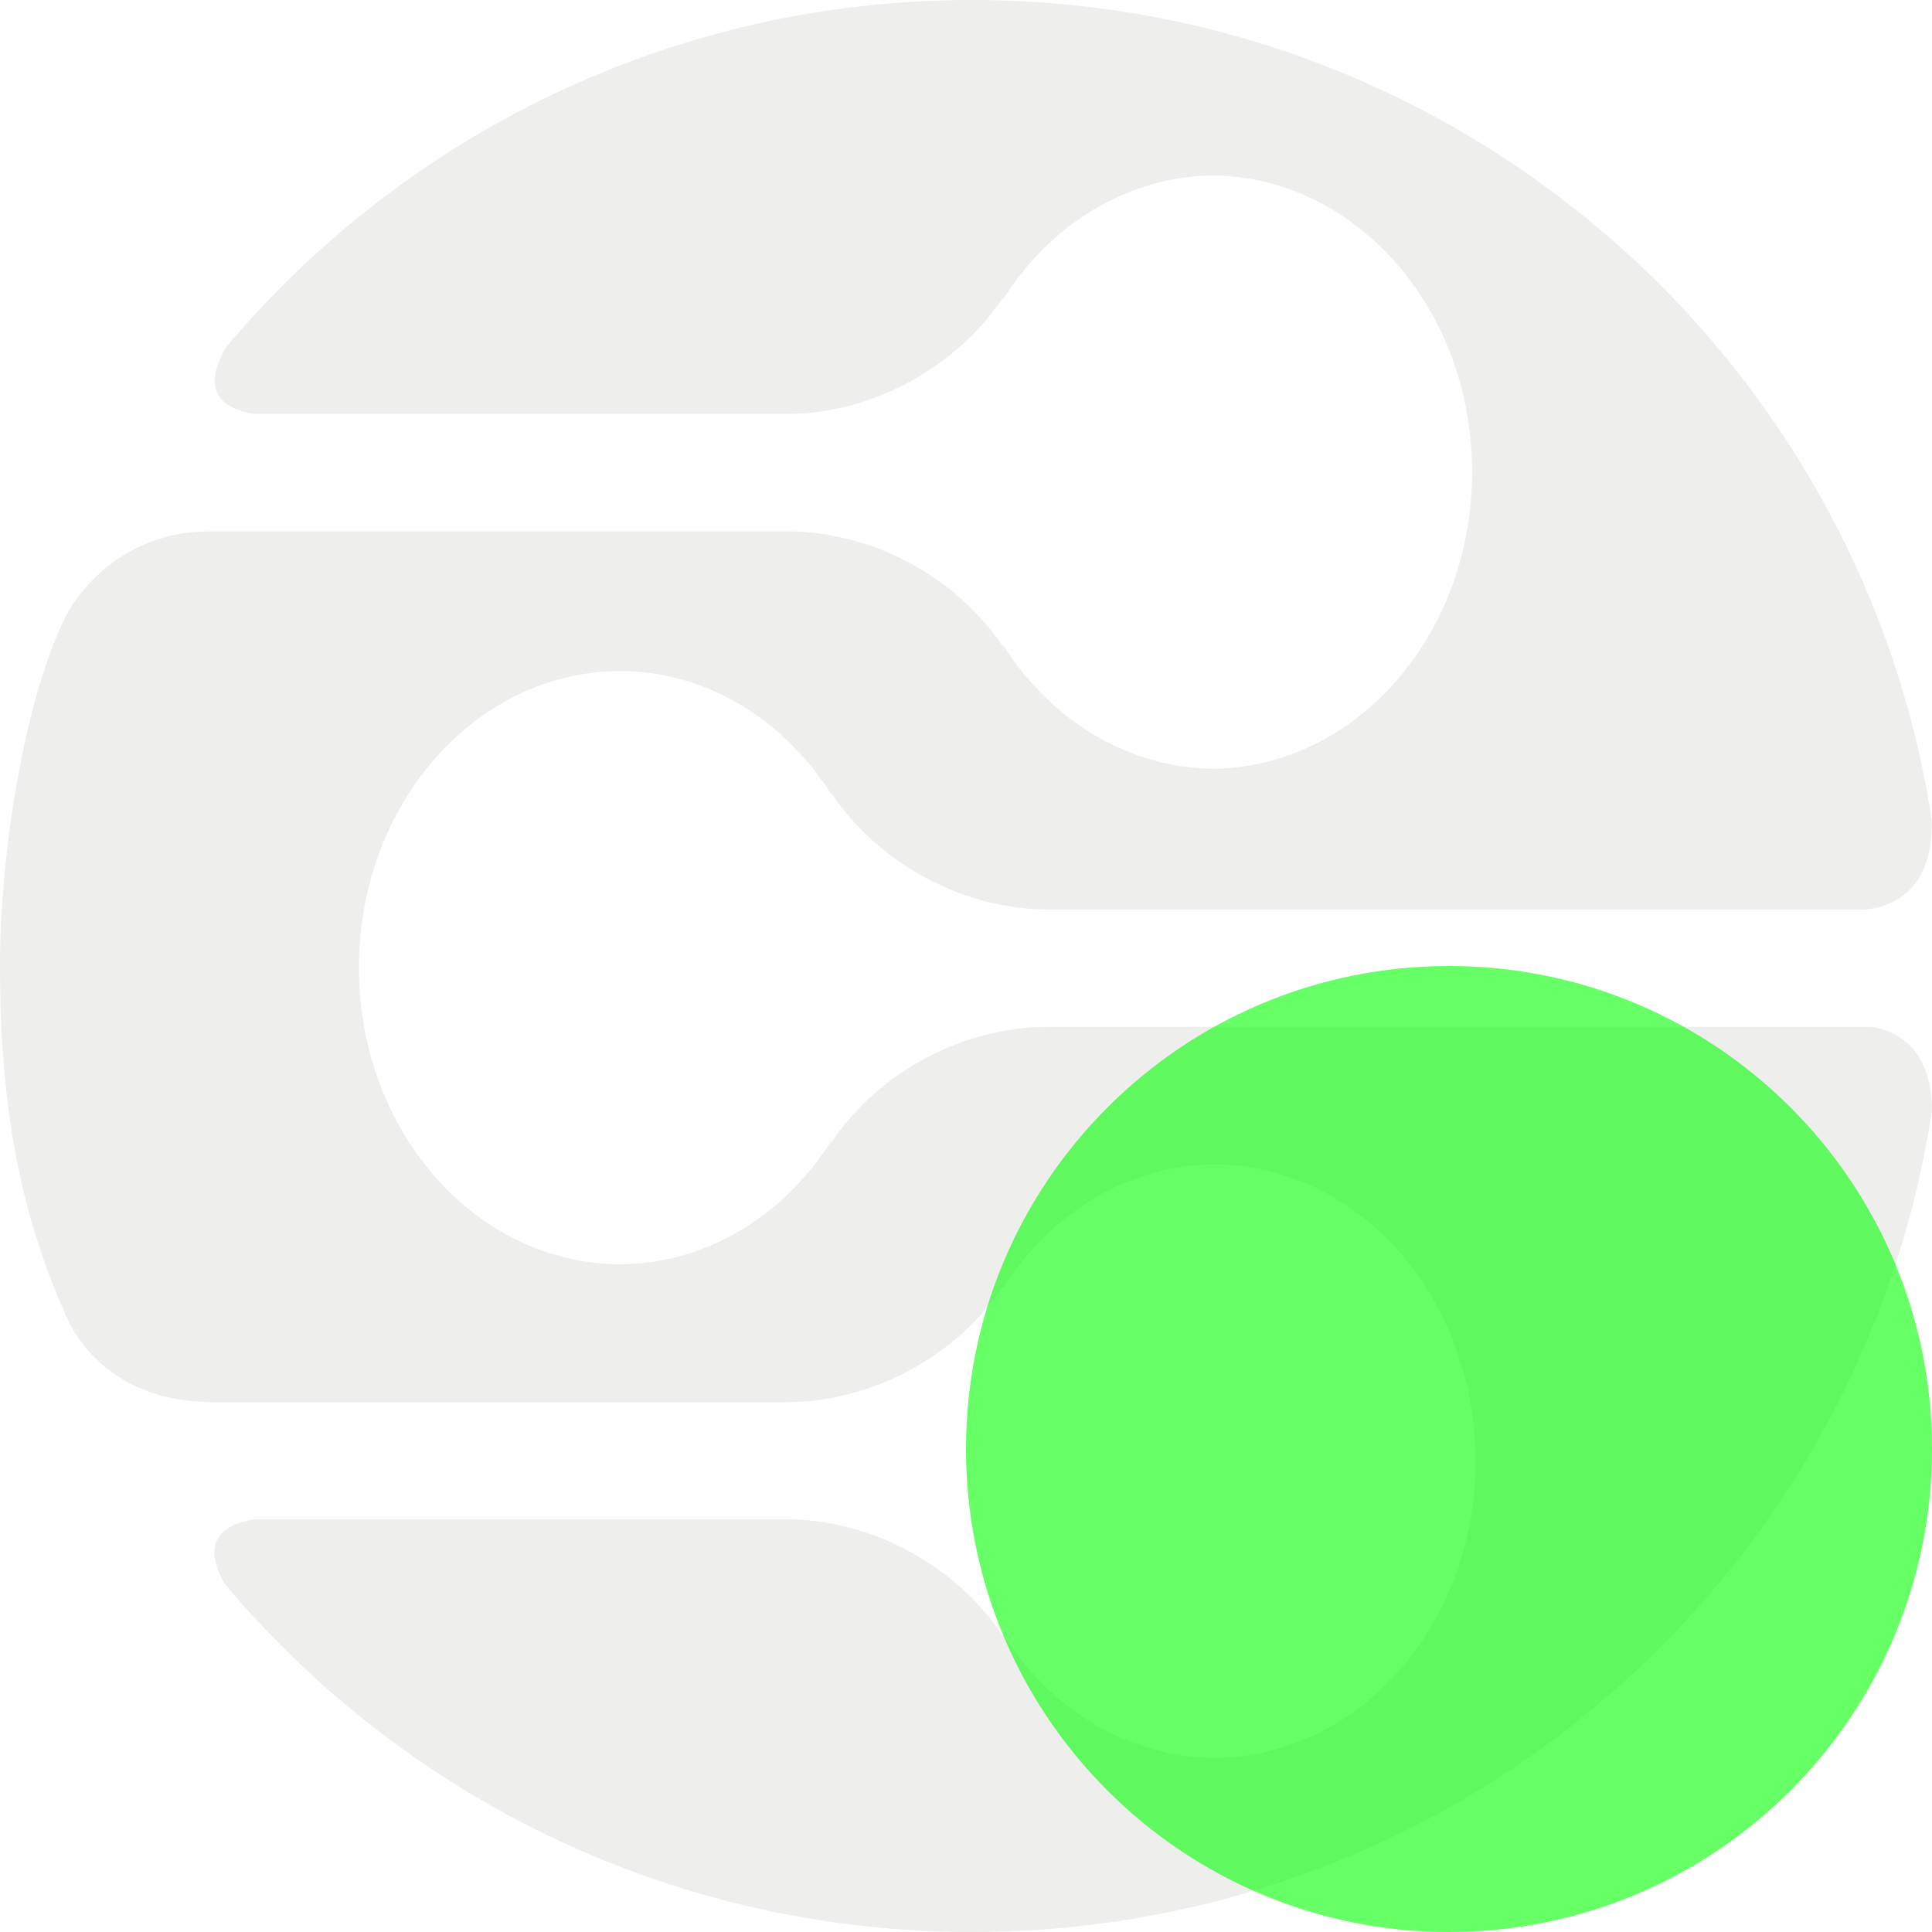
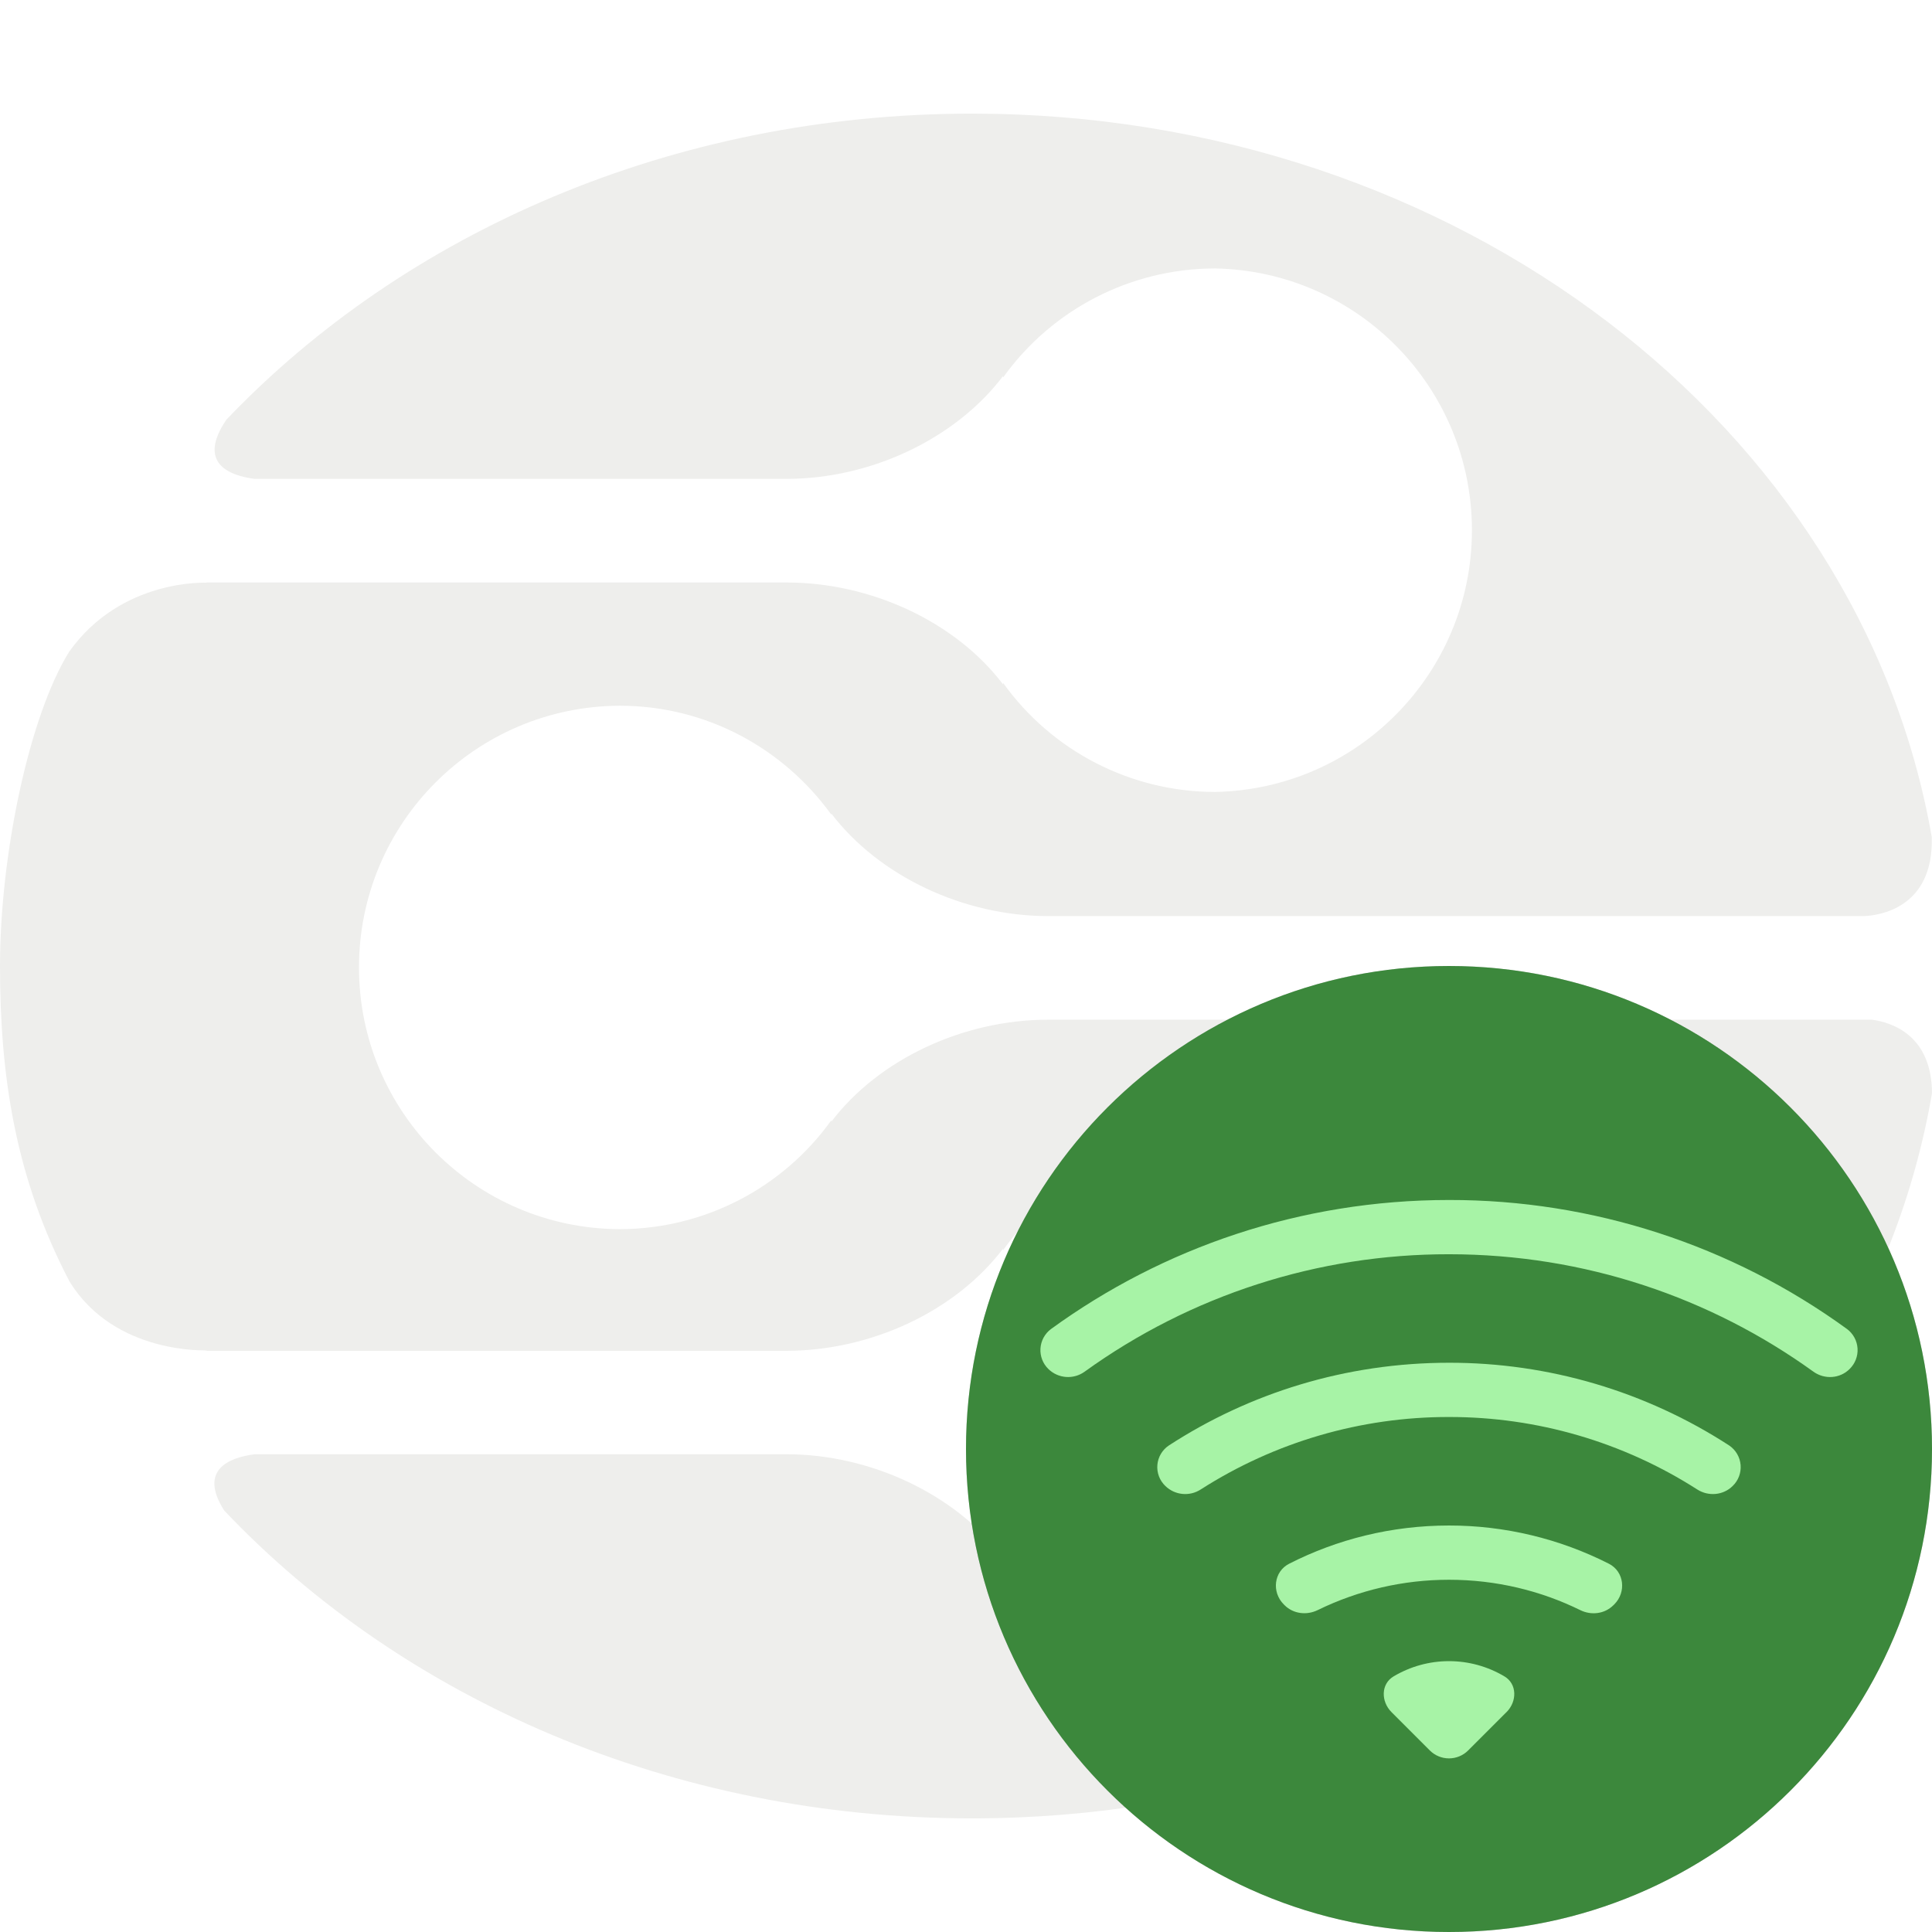
- <svg xmlns="http://www.w3.org/2000/svg" version="1.1" width="512px" height="512px" id="svg4">
+ <svg xmlns="http://www.w3.org/2000/svg" version="1.1" width="512px" height="512px" id="svg4" xml:space="preserve">
  <defs id="defs8" />
-   <path d="M 496.107,272.127 H 277.76 c -22.443,0 -44.8,11.823 -57.451,30.61 v -0.411 a 69.12,78.338 0 0 1 -56.085,32.713 69.355,78.604 0 0 1 0,-157.207 c 23.147,0 43.52,12.96 56.107,32.713 v -0.314 c 12.608,18.762 34.987,30.779 57.429,30.779 h 216.085 c 3.968,-0.121 18.624,-2.297 18.091,-23.719 C 493.077,94.32 386.496,0 257.579,0 178.176,0 107.221,35.784 59.968,91.95 52.373,104.692 60.267,108.609 67.435,109.697 H 208.427 c 22.4,0 44.8,-12.041 57.429,-30.876 v 0.435 a 69.163,78.386 0 0 1 56.107,-32.762 69.376,78.628 0 0 1 0,157.232 69.12,78.338 0 0 1 -56.107,-32.762 v 0.459 C 253.227,152.565 230.827,140.815 208.427,140.815 H 54.4 l 0.597,0.072 c 0,0 -22.784,-1.451 -36.672,20.769 C 7.701,181.047 0,222.634 0,256.048 c 0,33.559 4.224,64.073 18.496,94.852 12.032,21.954 36.48,20.552 36.48,20.552 l -0.896,0.121 h 154.304 c 22.4,0 44.8,-11.847 57.429,-30.658 v 0.484 a 69.163,78.386 0 0 1 56.107,-32.786 69.355,78.604 0 0 1 0,157.207 69.163,78.386 0 0 1 -56.107,-32.737 v 0.435 C 253.184,414.682 230.784,402.641 208.384,402.641 H 67.499 C 60.501,403.657 52.608,407.429 59.413,419.566 106.688,476.047 177.92,512 257.579,512 386.731,512 493.44,417.463 512,294.178 511.915,276.938 501.568,272.973 496.107,272.127" fill="#eeeeec" id="path731" style="color:#eeeeec;fill:#eeeeec;fill-opacity:1;stroke-width:22.711" />
-   <circle style="color:#eeeeec;opacity:0.6;fill:#00ff00;fill-opacity:1;stroke:#d2b7b7;stroke-width:0;paint-order:stroke markers fill" id="path477" cx="384" cy="384" r="128" />
+   <path d="M 496.106,270.23 H 277.75 c -22.422,0 -44.802,10.432 -57.432,27.009 v -0.363 a 69.123,69.123 0 0 1 -56.088,28.865 69.358,69.358 0 0 1 0,-138.715 c 23.148,0 43.5,11.435 56.088,28.865 v -0.277 c 12.63,16.555 35.009,27.158 57.432,27.158 H 493.845 C 497.813,242.666 512.469,240.746 511.936,221.844 493.077,113.338 386.512,30.113 257.568,30.113 c -79.385,0 -150.342,31.575 -197.598,81.134 -7.595,11.243 0.299,14.699 7.467,15.659 h 140.977 c 22.401,0 44.802,-10.624 57.41,-27.244 v 0.384 a 69.166,69.166 0 0 1 56.109,-28.908 69.379,69.379 0 0 1 0,138.736 69.123,69.123 0 0 1 -56.109,-28.908 v 0.405 C 253.216,164.754 230.815,154.364 208.414,154.364 H 54.381 l 0.597,0.064 c 0,0 -22.785,-1.28 -36.674,18.326 C 7.702,189.864 0,226.58 0,256.043 c 0,29.612 4.224,56.514 18.497,83.694 12.033,19.371 36.482,18.113 36.482,18.113 l -0.896,0.128 h 154.31 c 22.401,0 44.802,-10.454 57.41,-27.052 v 0.405 a 69.166,69.166 0 0 1 56.109,-28.908 69.358,69.358 0 0 1 0,138.715 69.144,69.144 0 0 1 -56.109,-28.887 v 0.384 c -12.609,-16.619 -35.009,-27.244 -57.41,-27.244 H 67.501 c -6.998,0.896 -14.891,4.224 -8.086,14.913 47.277,49.858 118.512,81.582 198.152,81.582 129.157,0 235.871,-83.438 254.432,-192.2 -0.085,-15.211 -10.432,-18.71 -15.894,-19.457" id="path2" style="fill:#eeeeec;fill-opacity:1;stroke-width:21.334" />
+   <g id="g4950">
+     <path style="fill:#555555;fill-opacity:1;stroke:#ff0000;stroke-width:0;stroke-linecap:round;stroke-linejoin:round;stroke-dasharray:none;stroke-opacity:1;paint-order:stroke markers fill" d="M 384,256 A 128,128 0 0 0 256,384 128,128 0 0 0 384,512 128,128 0 0 0 512,384 128,128 0 0 0 384,256 Z" id="path4605-3" />
+     <g style="fill:#eeeeec;fill-opacity:1" id="g877" transform="matrix(14.37757,0,0,14.37757,268.9835,274.8776)">
+       <path d="M 15.384,6.115 A 0.485,0.485 0 0 0 15.337,5.379 12.44,12.44 0 0 0 8,3 C 5.259,3 2.723,3.882 0.663,5.379 A 0.485,0.485 0 0 0 0.615,6.115 0.52,0.52 0 0 0 1.283,6.165 11.45,11.45 0 0 1 8,4 c 2.507,0 4.827,0.802 6.716,2.164 0.205,0.148 0.49,0.13 0.668,-0.049" id="path865" style="fill:#eeeeec;fill-opacity:1" />
+       <path d="M 13.229,8.271 A 0.482,0.482 0 0 0 13.166,7.526 9.46,9.46 0 0 0 8,6 C 6.095,6 4.32,6.56 2.834,7.526 A 0.48,0.48 0 0 0 2.771,8.271 0.525,0.525 0 0 0 3.423,8.336 8.46,8.46 0 0 1 8,7 8.46,8.46 0 0 1 12.576,8.336 c 0.206,0.132 0.48,0.108 0.653,-0.065 m -2.183,2.183 c 0.226,-0.226 0.185,-0.605 -0.1,-0.75 A 6.5,6.5 0 0 0 8,9 C 6.94,9 5.938,9.254 5.054,9.704 c -0.285,0.145 -0.326,0.524 -0.1,0.75 l 0.015,0.015 c 0.16,0.16 0.407,0.19 0.611,0.09 A 5.5,5.5 0 0 1 8,10 c 0.868,0 1.69,0.201 2.42,0.56 0.203,0.1 0.45,0.07 0.61,-0.091 z M 9.06,12.44 C 9.256,12.244 9.258,11.92 9.02,11.78 A 2,2 0 0 0 8,11.5 2,2 0 0 0 6.98,11.78 c -0.238,0.14 -0.236,0.464 -0.04,0.66 l 0.706,0.706 a 0.5,0.5 0 0 0 0.707,0 L 9.06,12.439 Z" id="path867" style="fill:#eeeeec;fill-opacity:1" />
+     </g>
+     <circle style="color:#eeeeec;opacity:0.3;fill:#00ff00;fill-opacity:1;stroke:#d2b7b7;stroke-width:0;paint-order:stroke markers fill" id="path477" cx="384" cy="384" r="128" />
+   </g>
</svg>
